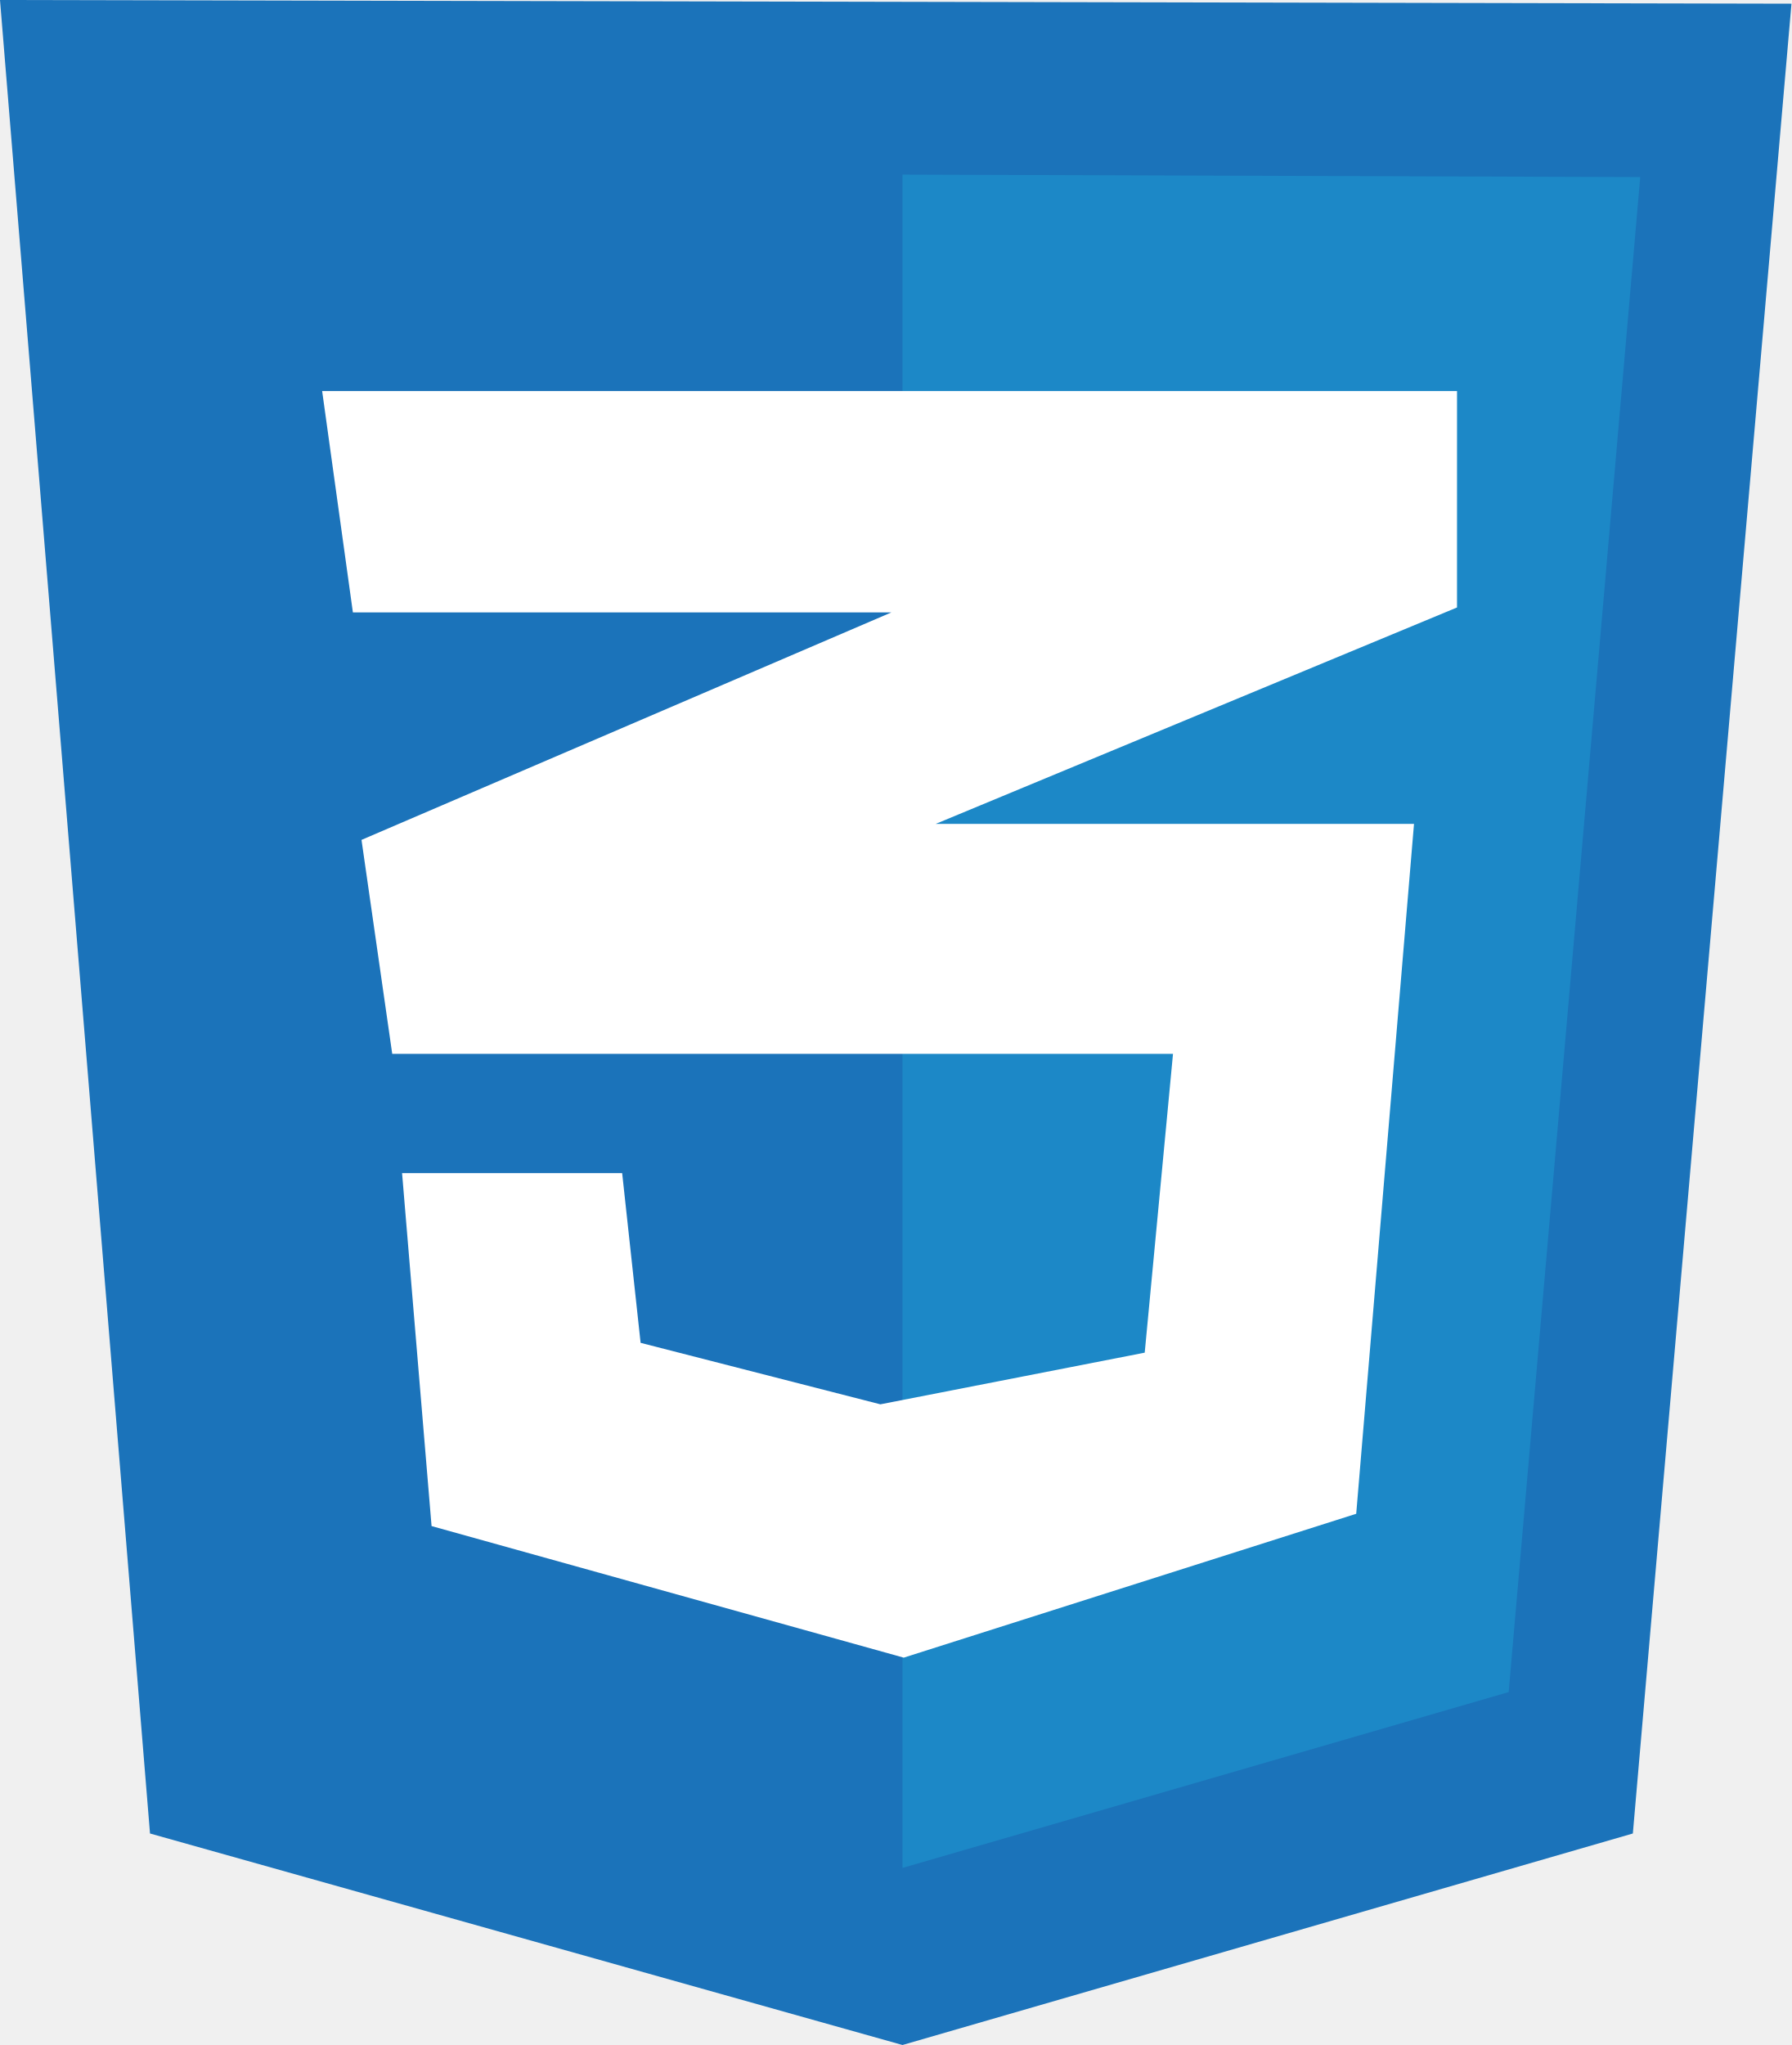
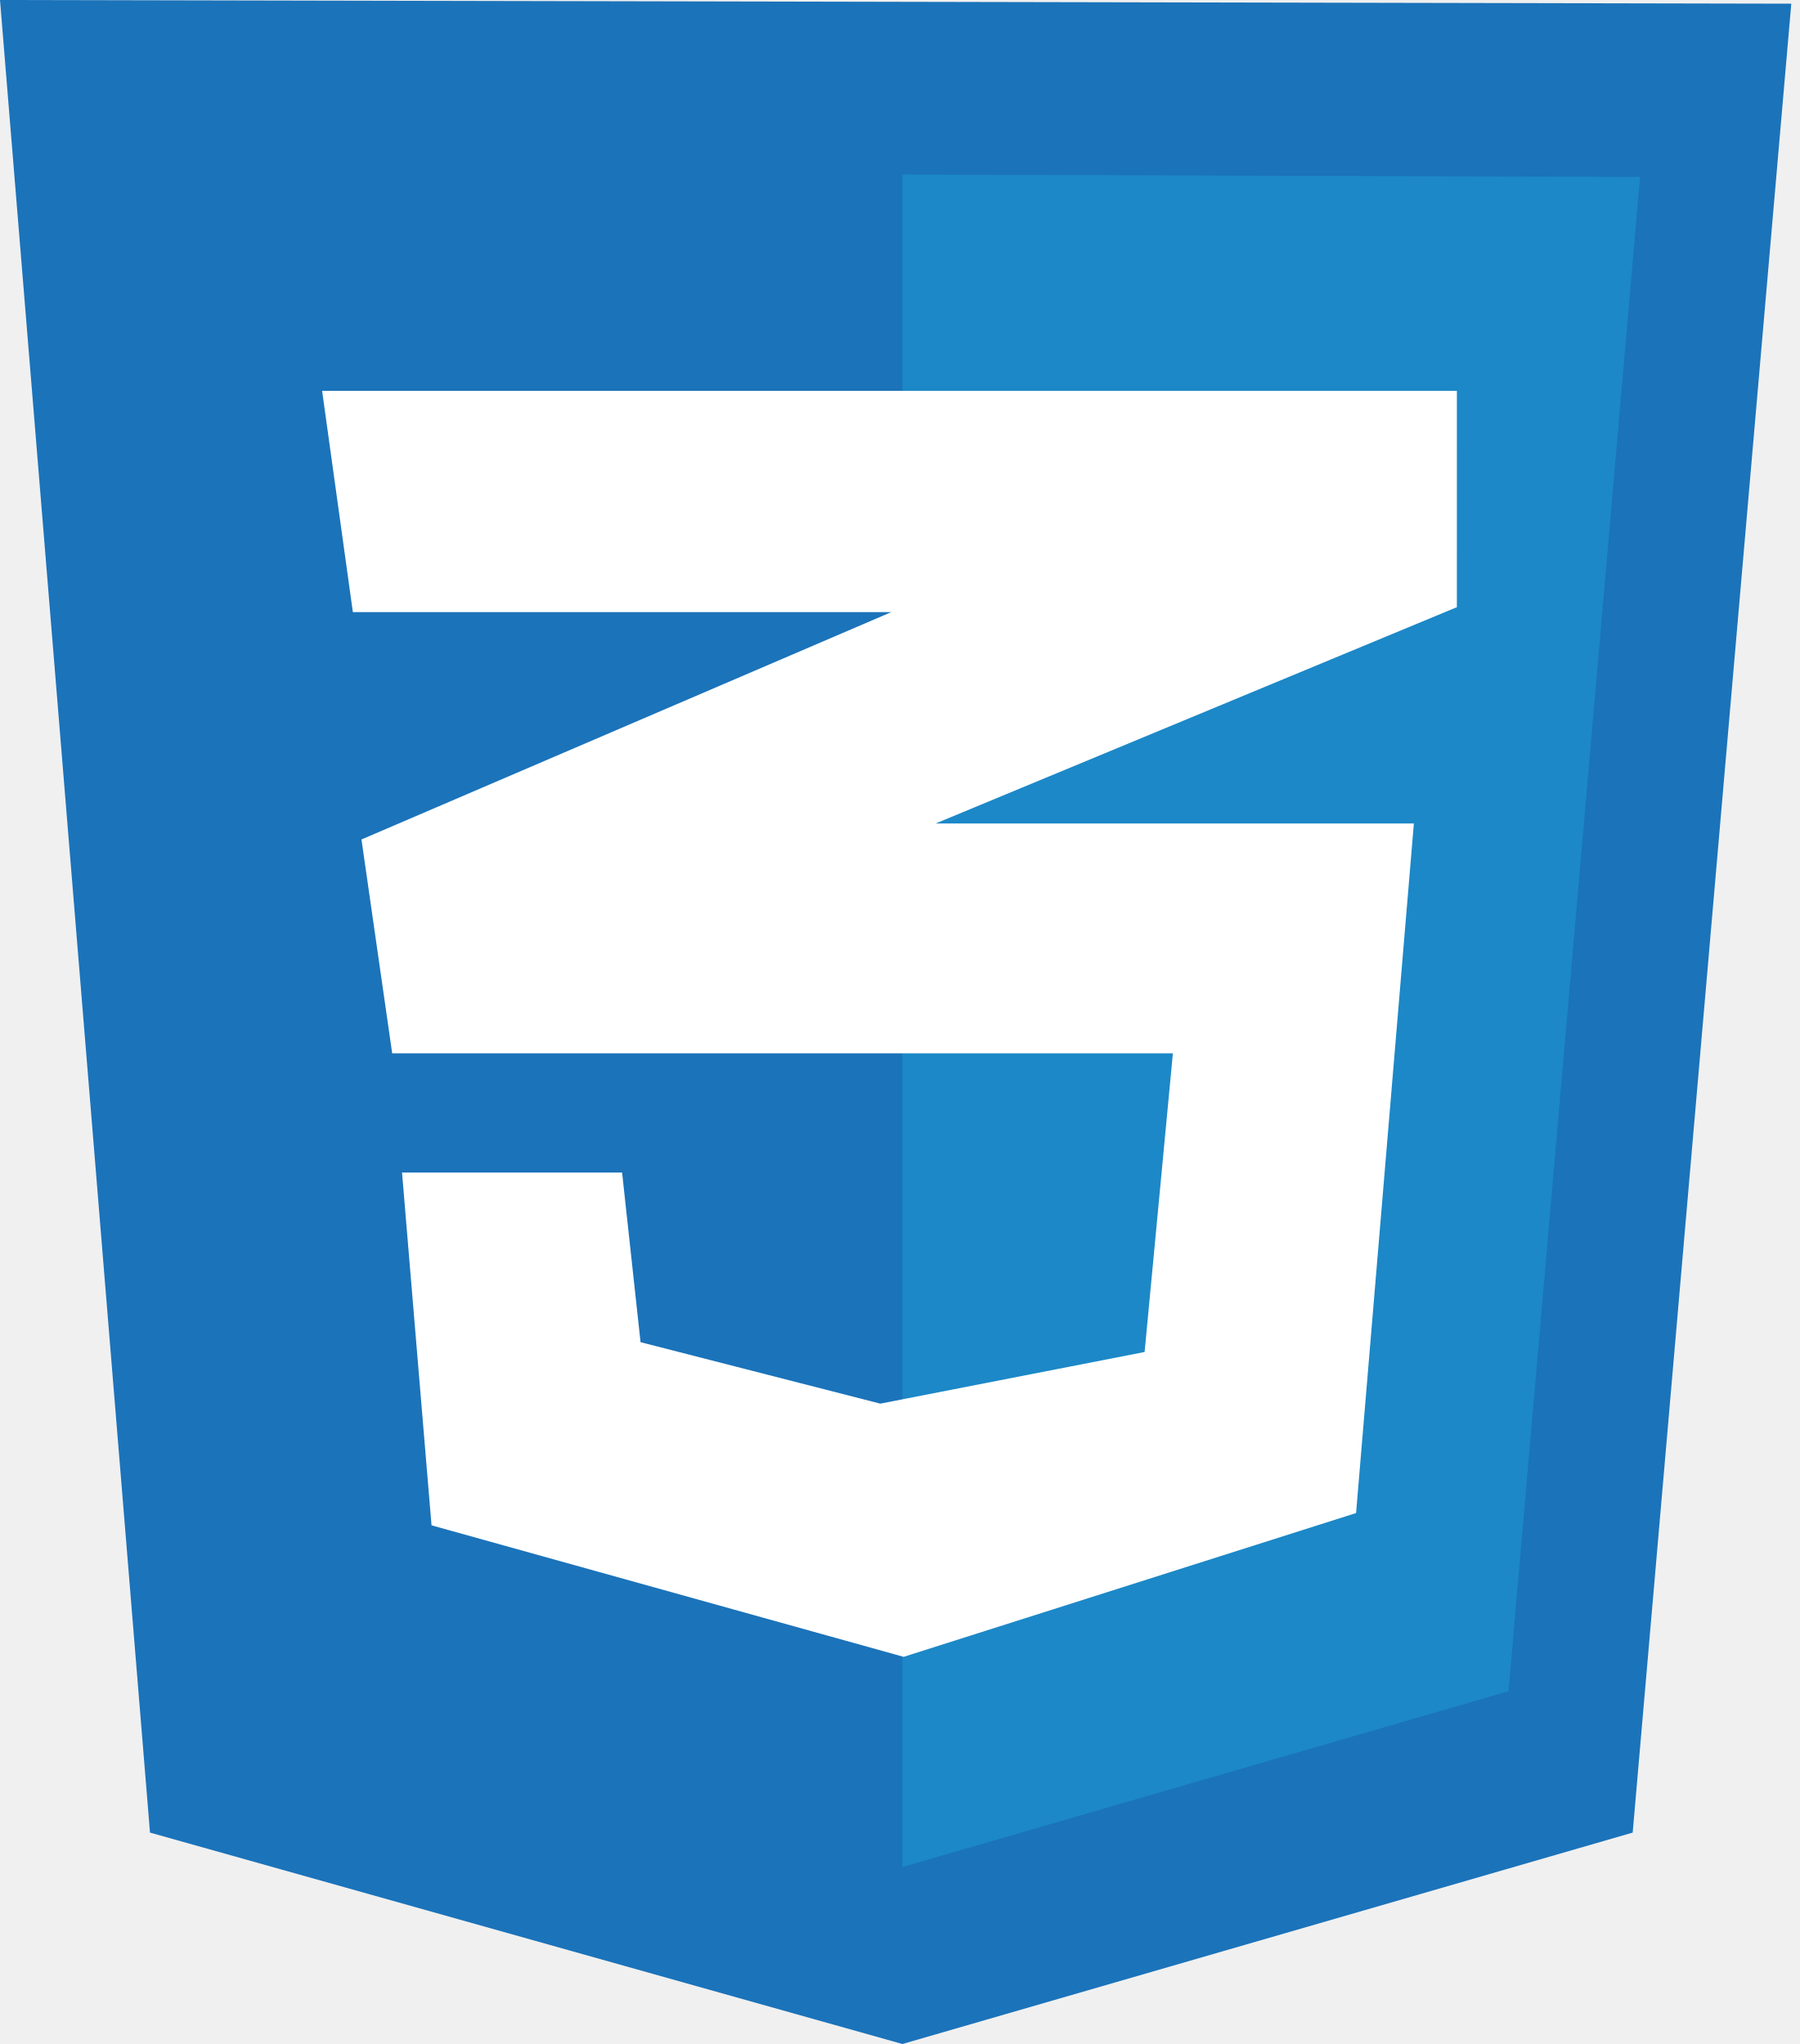
- <svg xmlns="http://www.w3.org/2000/svg" fill="none" viewBox="0 0 124 141.53">
-   <path d="M10.383 126.892L0 0l124 .255-10.979 126.637-50.553 14.638z" fill="#1b73ba" />
-   <path d="M62.468 129.275V12.085l51.064.17-9.106 104.85z" fill="#1c88c7" />
-   <path d="M100.851 27.064H22.298l2.128 15.318h37.276l-36.68 15.745 2.127 14.808h54.043l-1.958 20.68-18.298 3.575-16.595-4.255-1.277-11.745H27.83l2.042 24.426 32.681 9.106 31.32-9.957 4-47.745H64.765l36.085-14.978z" fill="#fff" />
+ <svg xmlns="http://www.w3.org/2000/svg" viewBox="0 0 124.566 141.53" fill="none" style="max-height: 500px" width="124.566" height="141.53">
+   <path fill="#1b73ba" d="M10.383 126.892L0 0l124 .255-10.979 126.637-50.553 14.638z" />
+   <path fill="#1c88c7" d="M62.468 129.275V12.085l51.064.17-9.106 104.85z" />
+   <path fill="#fff" d="M100.851 27.064H22.298l2.128 15.318h37.276l-36.68 15.745 2.127 14.808h54.043l-1.958 20.68-18.298 3.575-16.595-4.255-1.277-11.745H27.83l2.042 24.426 32.681 9.106 31.32-9.957 4-47.745H64.765l36.085-14.978z" />
</svg>
